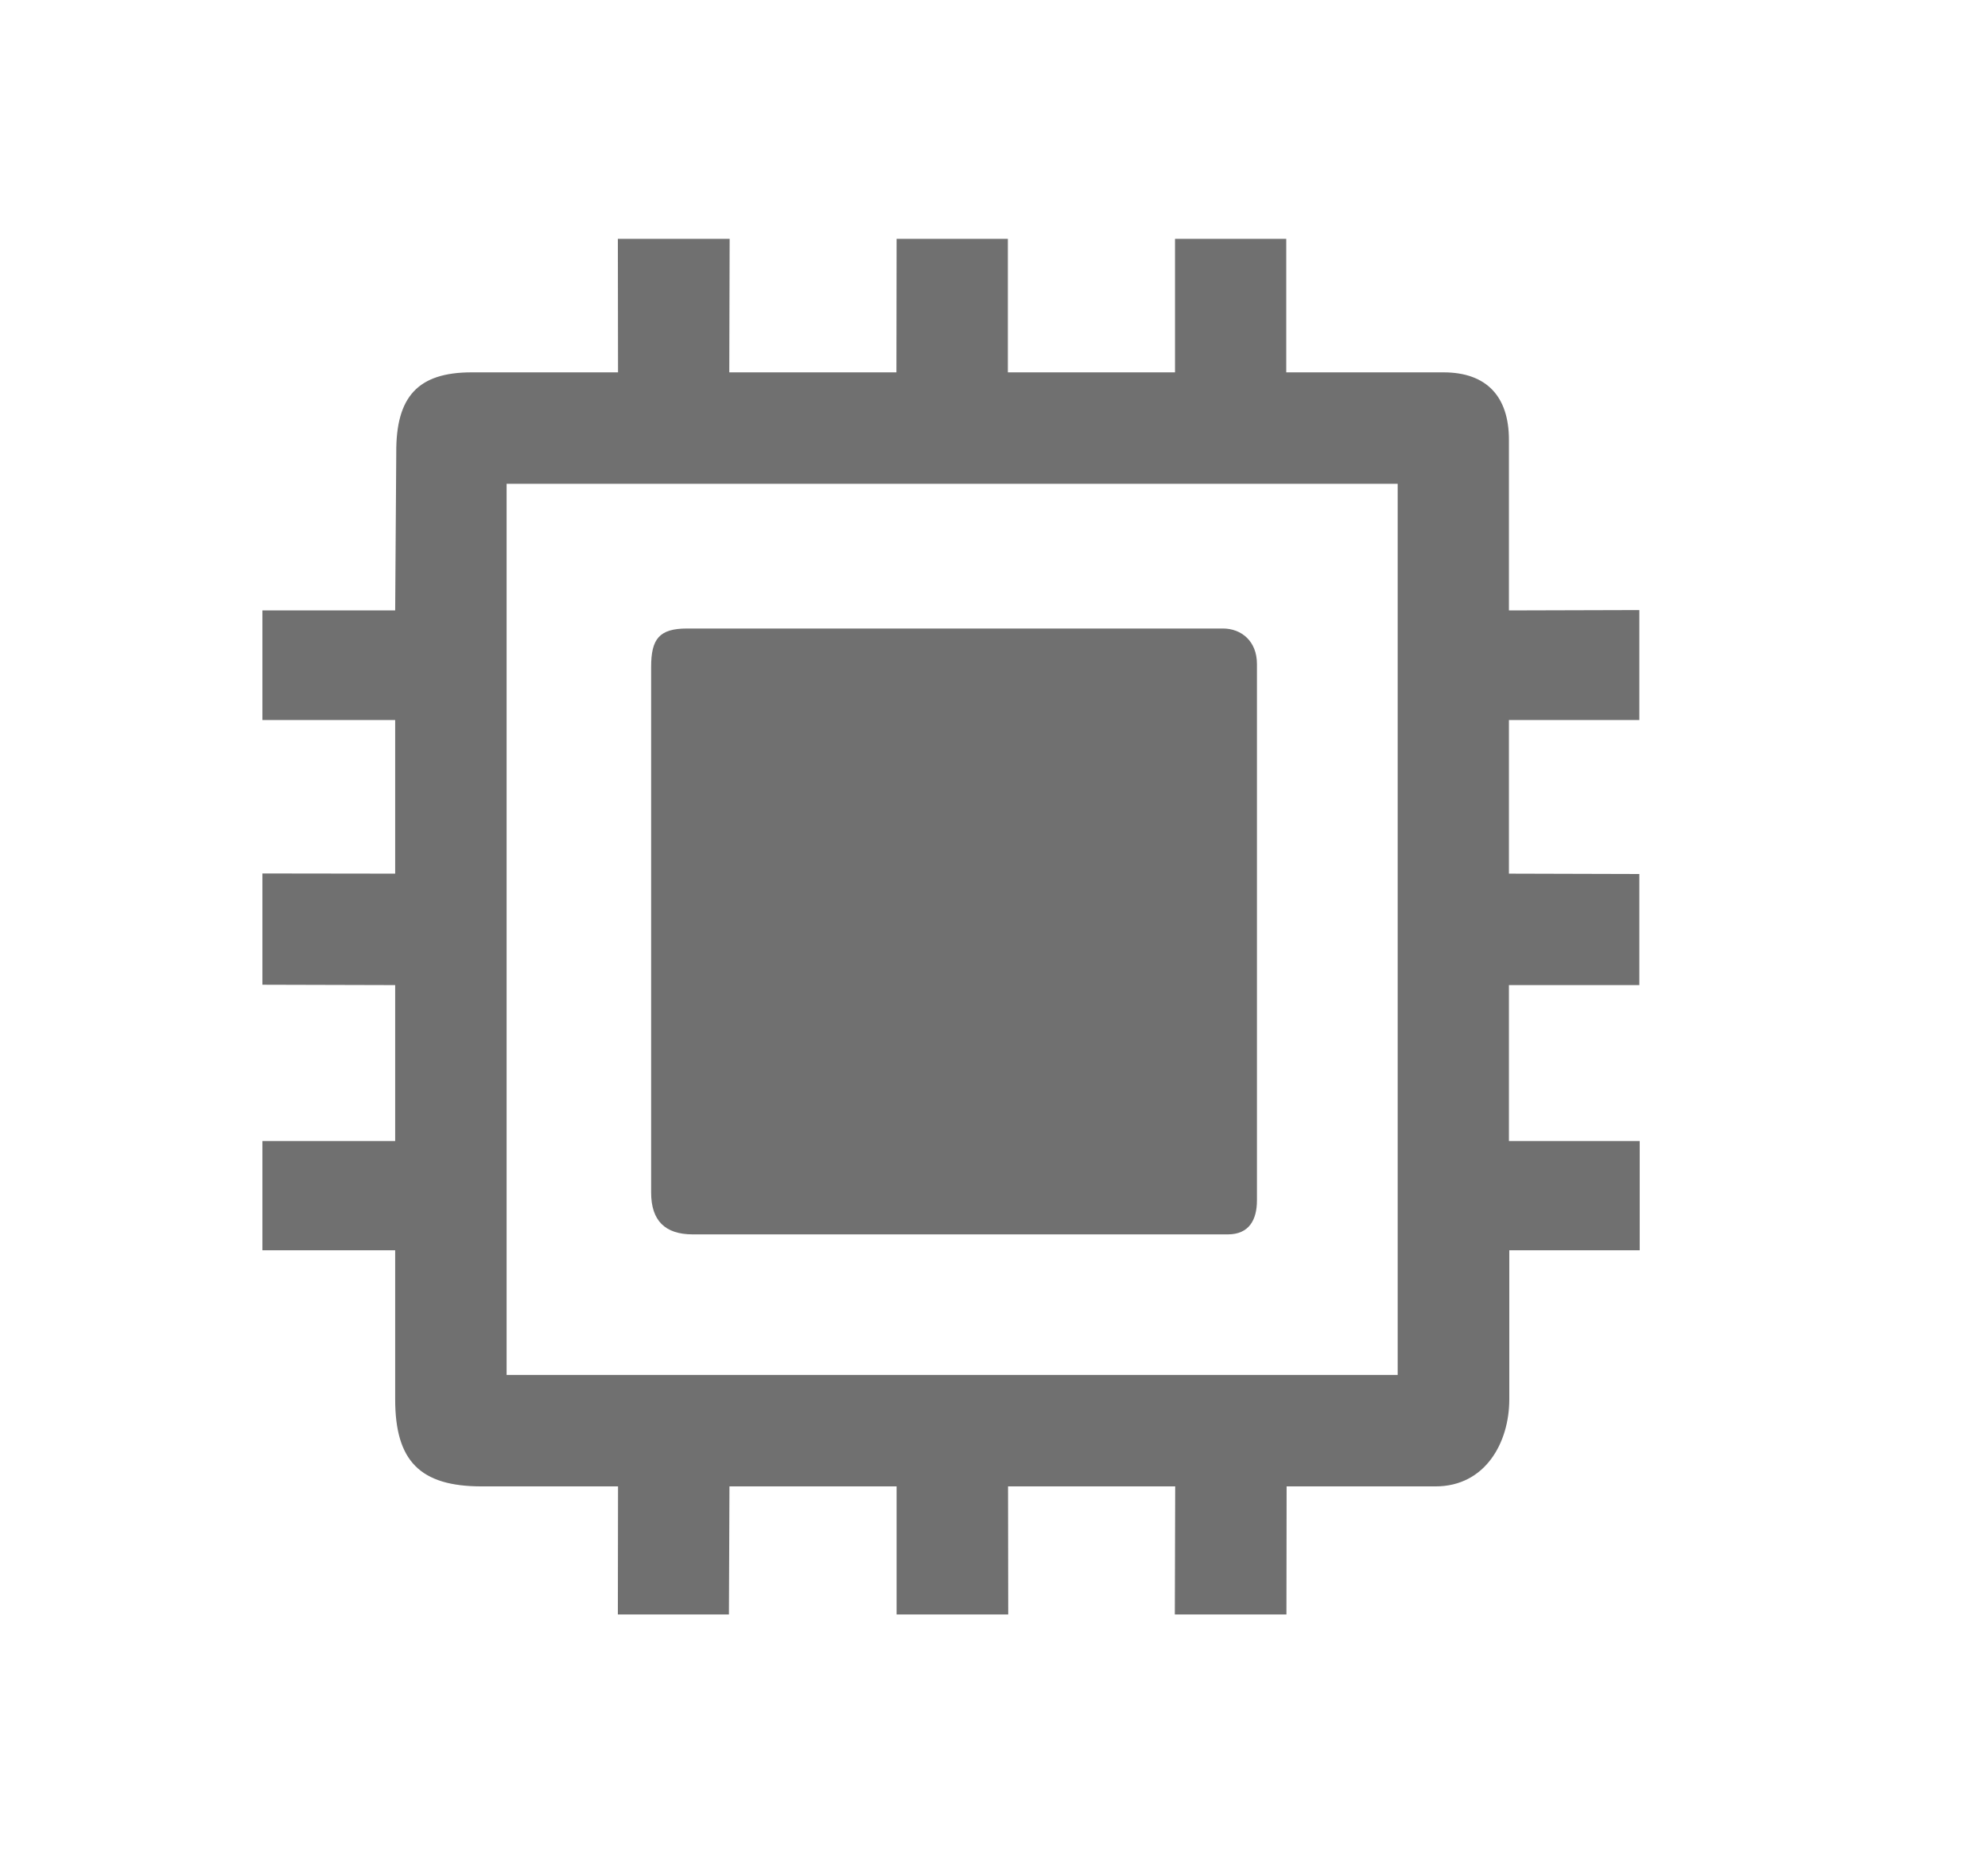
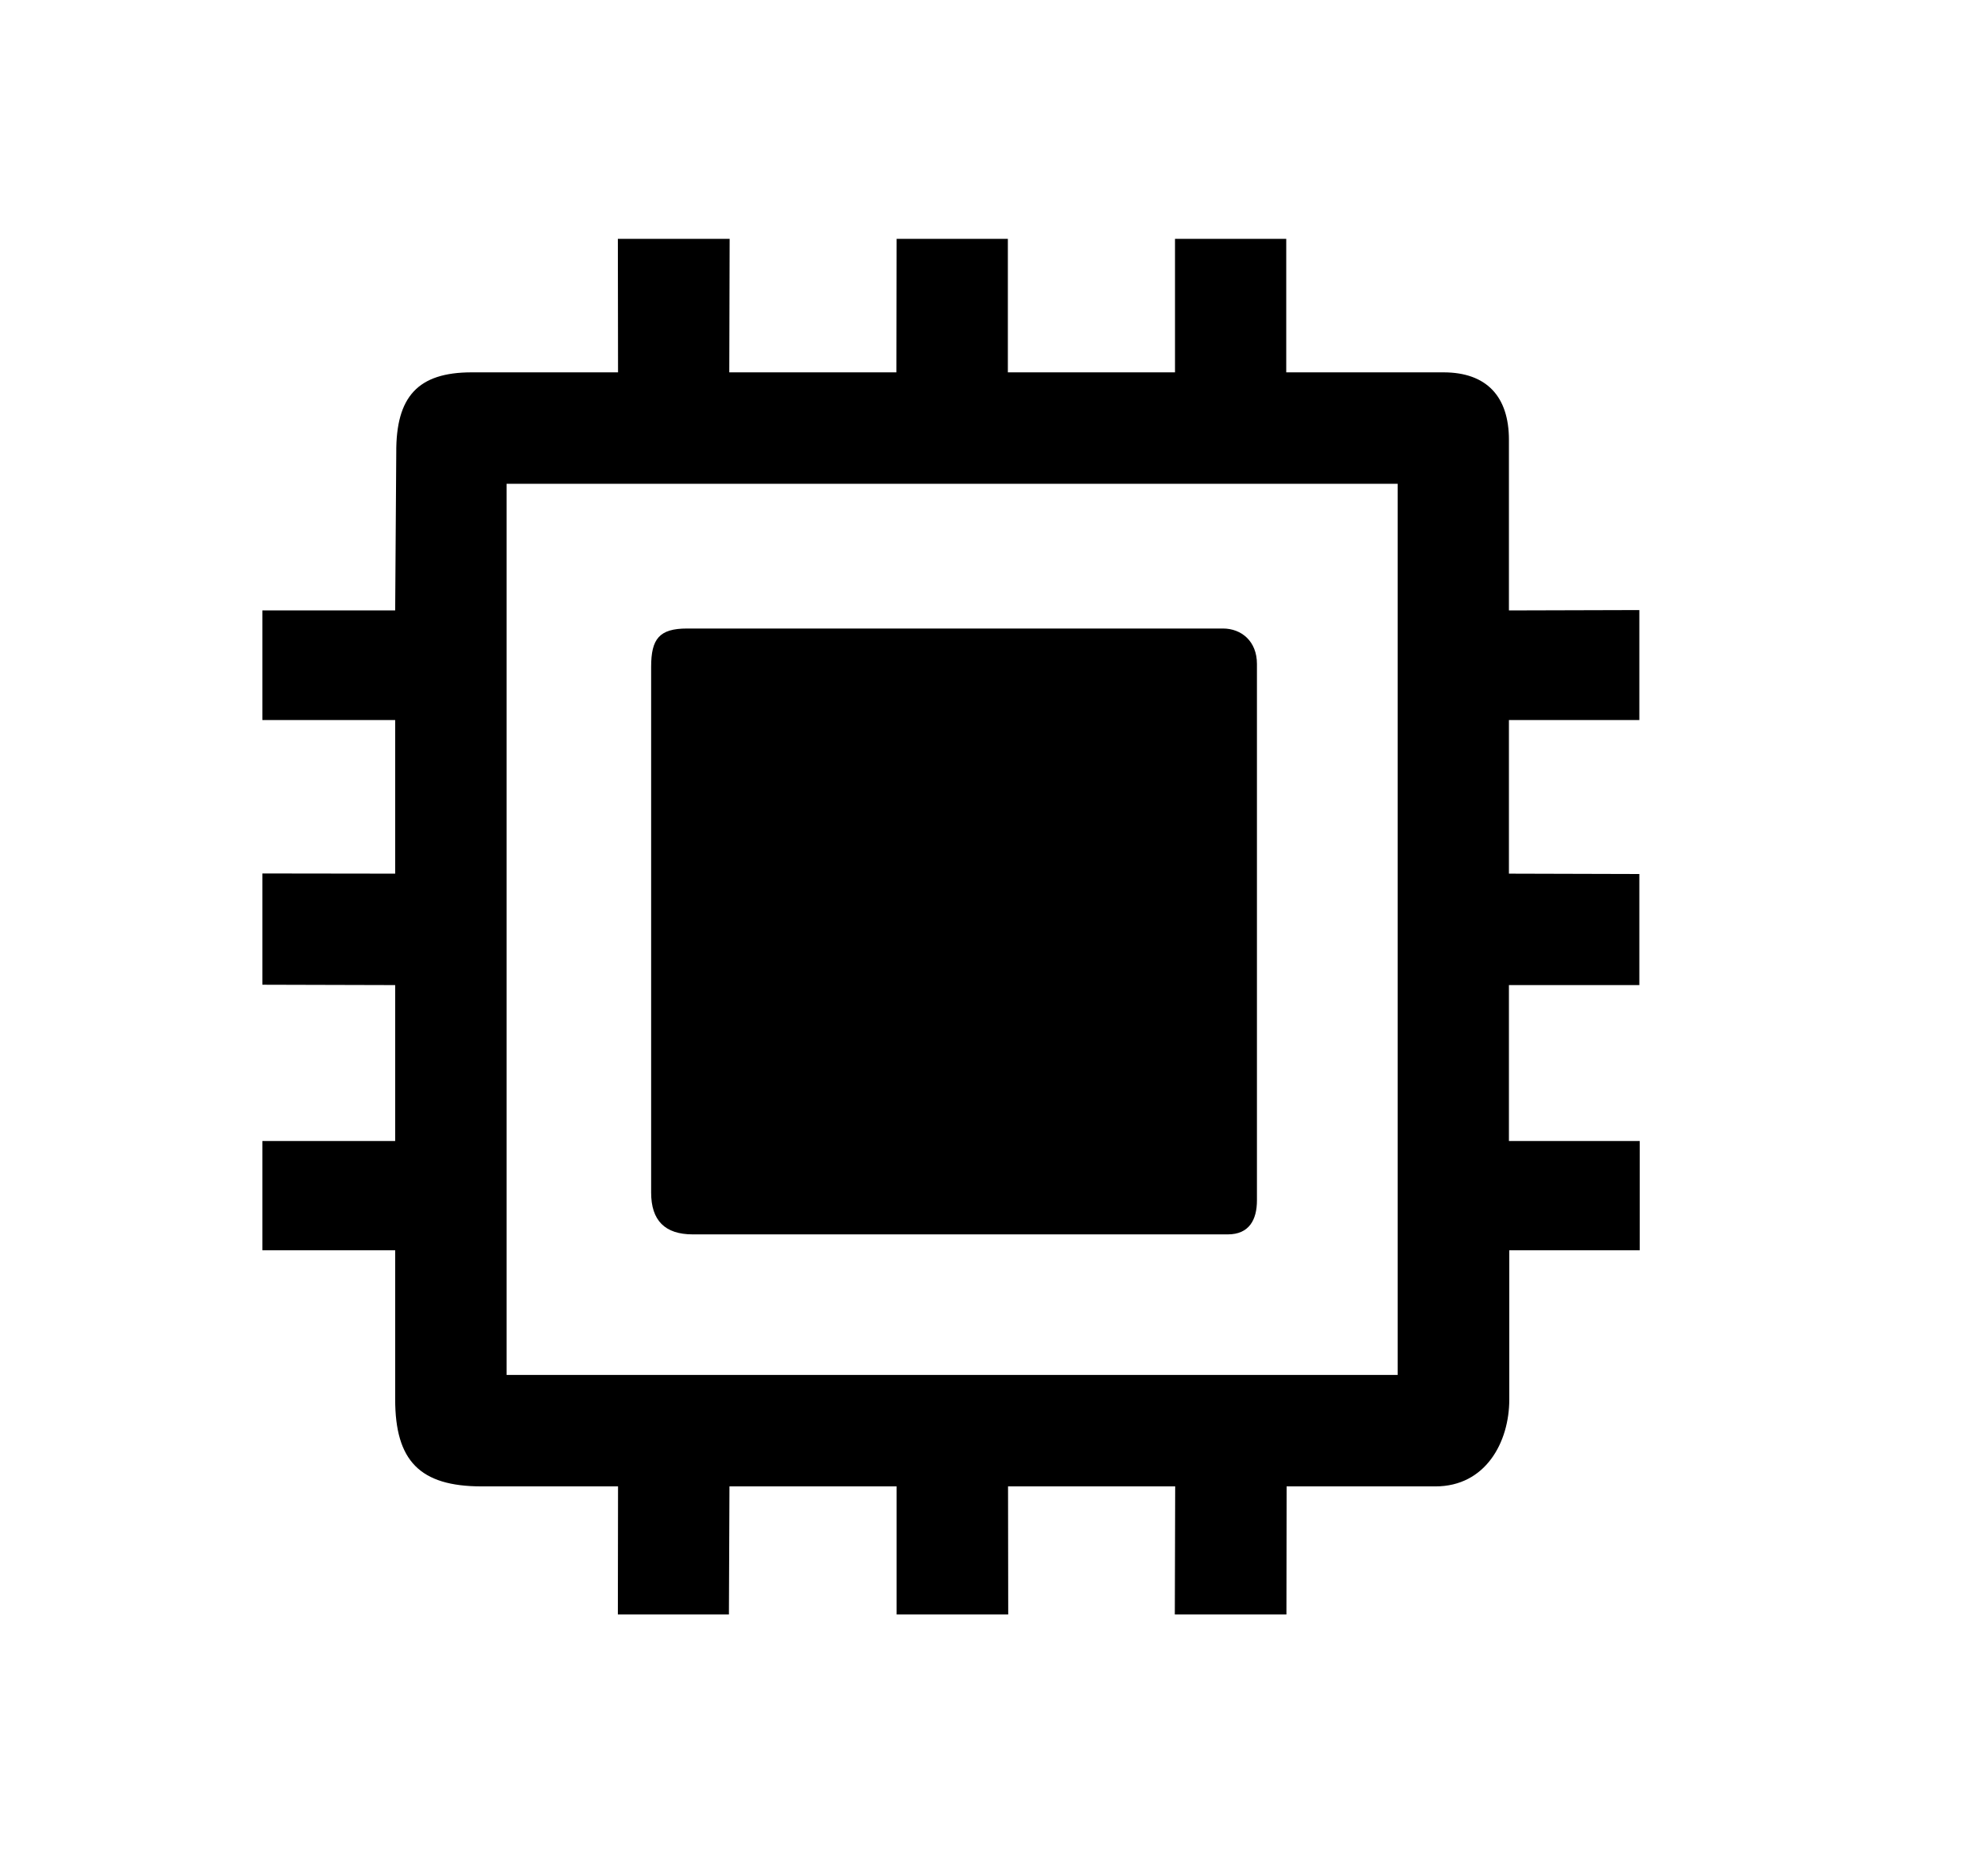
<svg xmlns="http://www.w3.org/2000/svg" t="1640750372084" class="icon" viewBox="0 0 1099 1024" version="1.1" p-id="4803" width="10.732" height="10">
  <defs>
    <style type="text/css" />
  </defs>
-   <path d="M906.26 398 906.26 337.2l-72.1 0.2 0-94.3c0-23.9-12.3-37.3-36.2-37.3l-86.9 0 0-73.8-61.5 0 0 73.8-92.4 0L557.16 132l-61.5 0-0.1 73.8L403.16 205.8l0.2-73.8-61.8 0 0.1 73.8-80.9 0c-29.7 0-41.9 13.4-41.7 44.4l-0.6 87.2-73.4 0L145.06 398l73.4 0 0 84.9-73.4-0.1 0 61.5 73.4 0.2 0 86.2-73.4 0 0 60.4 73.4 0 0 82.4c0 34 13.7 48.1 47.8 48.1l75.4 0-0.1 70.8 61.4 0 0.3-70.8 92.4 0 0 70.8 61.7 0-0.1-70.8 92.4 0-0.2 70.8 61.7 0 0.1-70.8 82.3 0c27.6 0 40.8-24.3 40.8-48.1l0-82.4 72.1 0 0-60.4L834.16 630.7l0-86.2 72.1 0 0-61.4-72.1-0.2L834.16 398 906.26 398zM772.56 760 280.06 760 280.06 267.4l492.6 0L772.66 760zM382.96 682.3l295.8 0c11.8 0 16.1-8.1 16.1-18.8L694.86 367c0-12.6-8.6-19.6-18.8-19.6L379.86 347.4c-15.4 0-19.9 5.7-19.9 21.2l0 290.6C359.96 674.6 367.56 682.3 382.96 682.3z" p-id="4804" fill="#707070" />
+   <path d="M906.26 398 906.26 337.2l-72.1 0.2 0-94.3c0-23.9-12.3-37.3-36.2-37.3l-86.9 0 0-73.8-61.5 0 0 73.8-92.4 0L557.16 132l-61.5 0-0.1 73.8L403.16 205.8l0.2-73.8-61.8 0 0.1 73.8-80.9 0c-29.7 0-41.9 13.4-41.7 44.4l-0.6 87.2-73.4 0L145.06 398l73.4 0 0 84.9-73.4-0.1 0 61.5 73.4 0.2 0 86.2-73.4 0 0 60.4 73.4 0 0 82.4c0 34 13.7 48.1 47.8 48.1l75.4 0-0.1 70.8 61.4 0 0.3-70.8 92.4 0 0 70.8 61.7 0-0.1-70.8 92.4 0-0.2 70.8 61.7 0 0.1-70.8 82.3 0c27.6 0 40.8-24.3 40.8-48.1l0-82.4 72.1 0 0-60.4L834.16 630.7l0-86.2 72.1 0 0-61.4-72.1-0.2L834.16 398 906.26 398zM772.56 760 280.06 760 280.06 267.4l492.6 0L772.66 760zM382.96 682.3l295.8 0c11.8 0 16.1-8.1 16.1-18.8L694.86 367c0-12.6-8.6-19.6-18.8-19.6L379.86 347.4c-15.4 0-19.9 5.7-19.9 21.2l0 290.6C359.96 674.6 367.56 682.3 382.96 682.3z" p-id="4804" fill="#000000" />
</svg>
